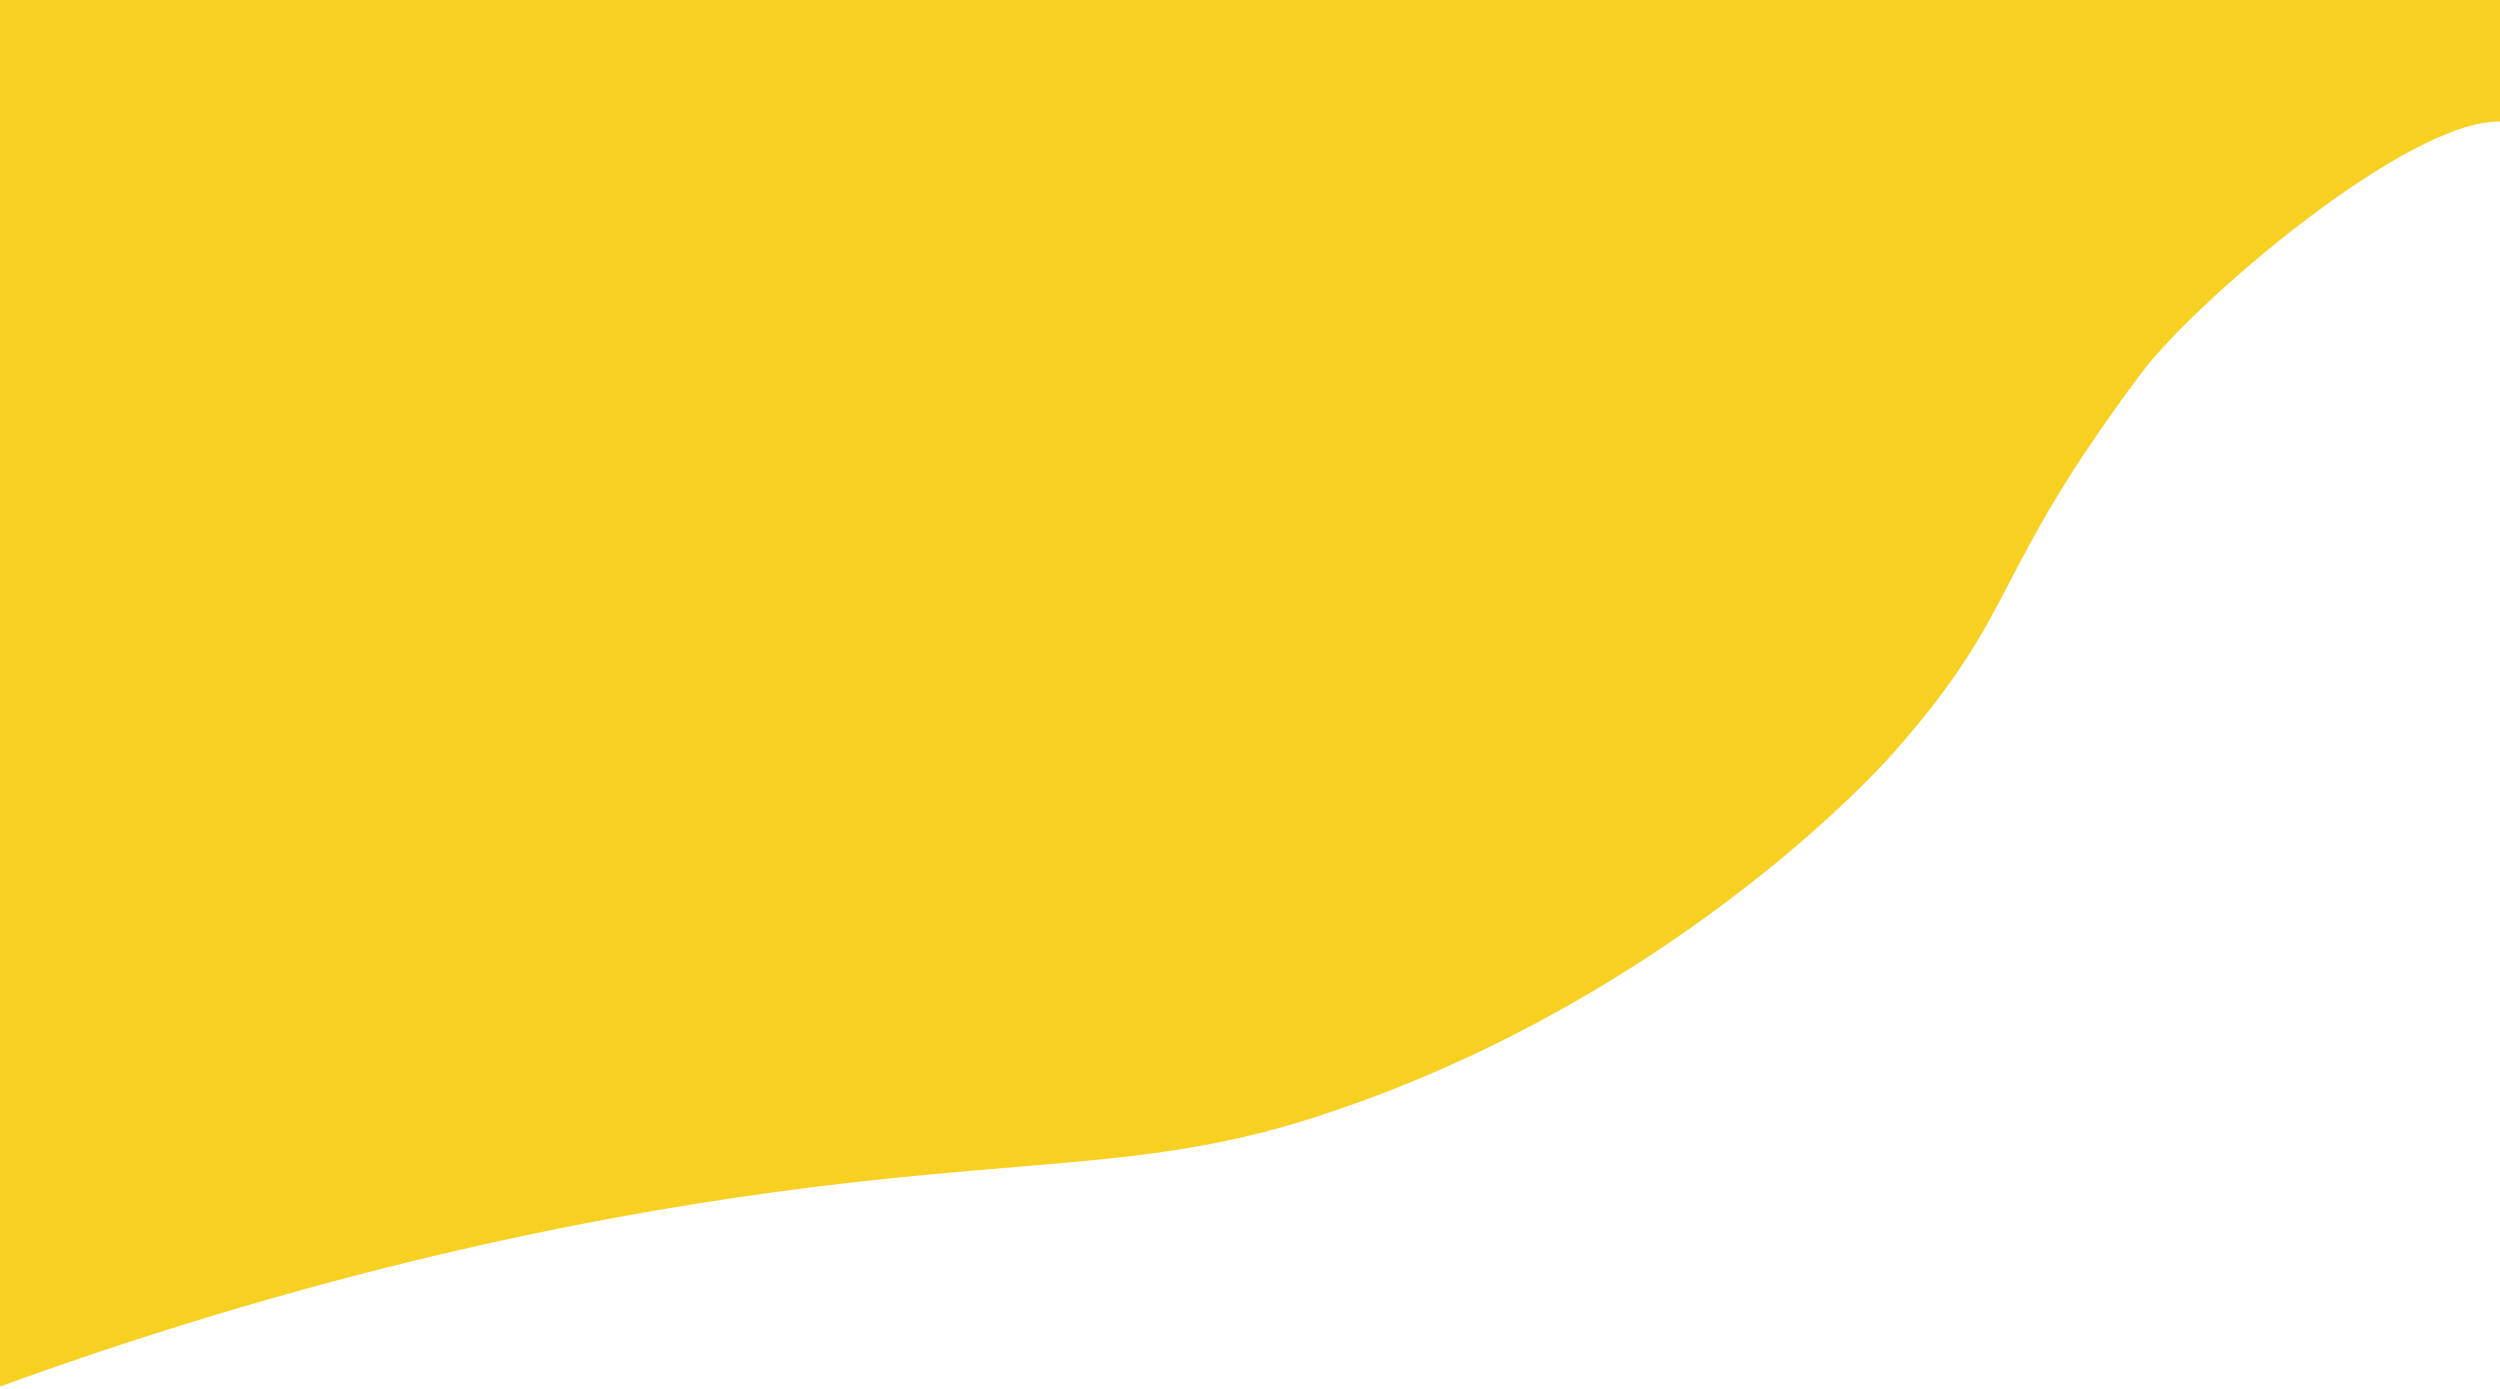
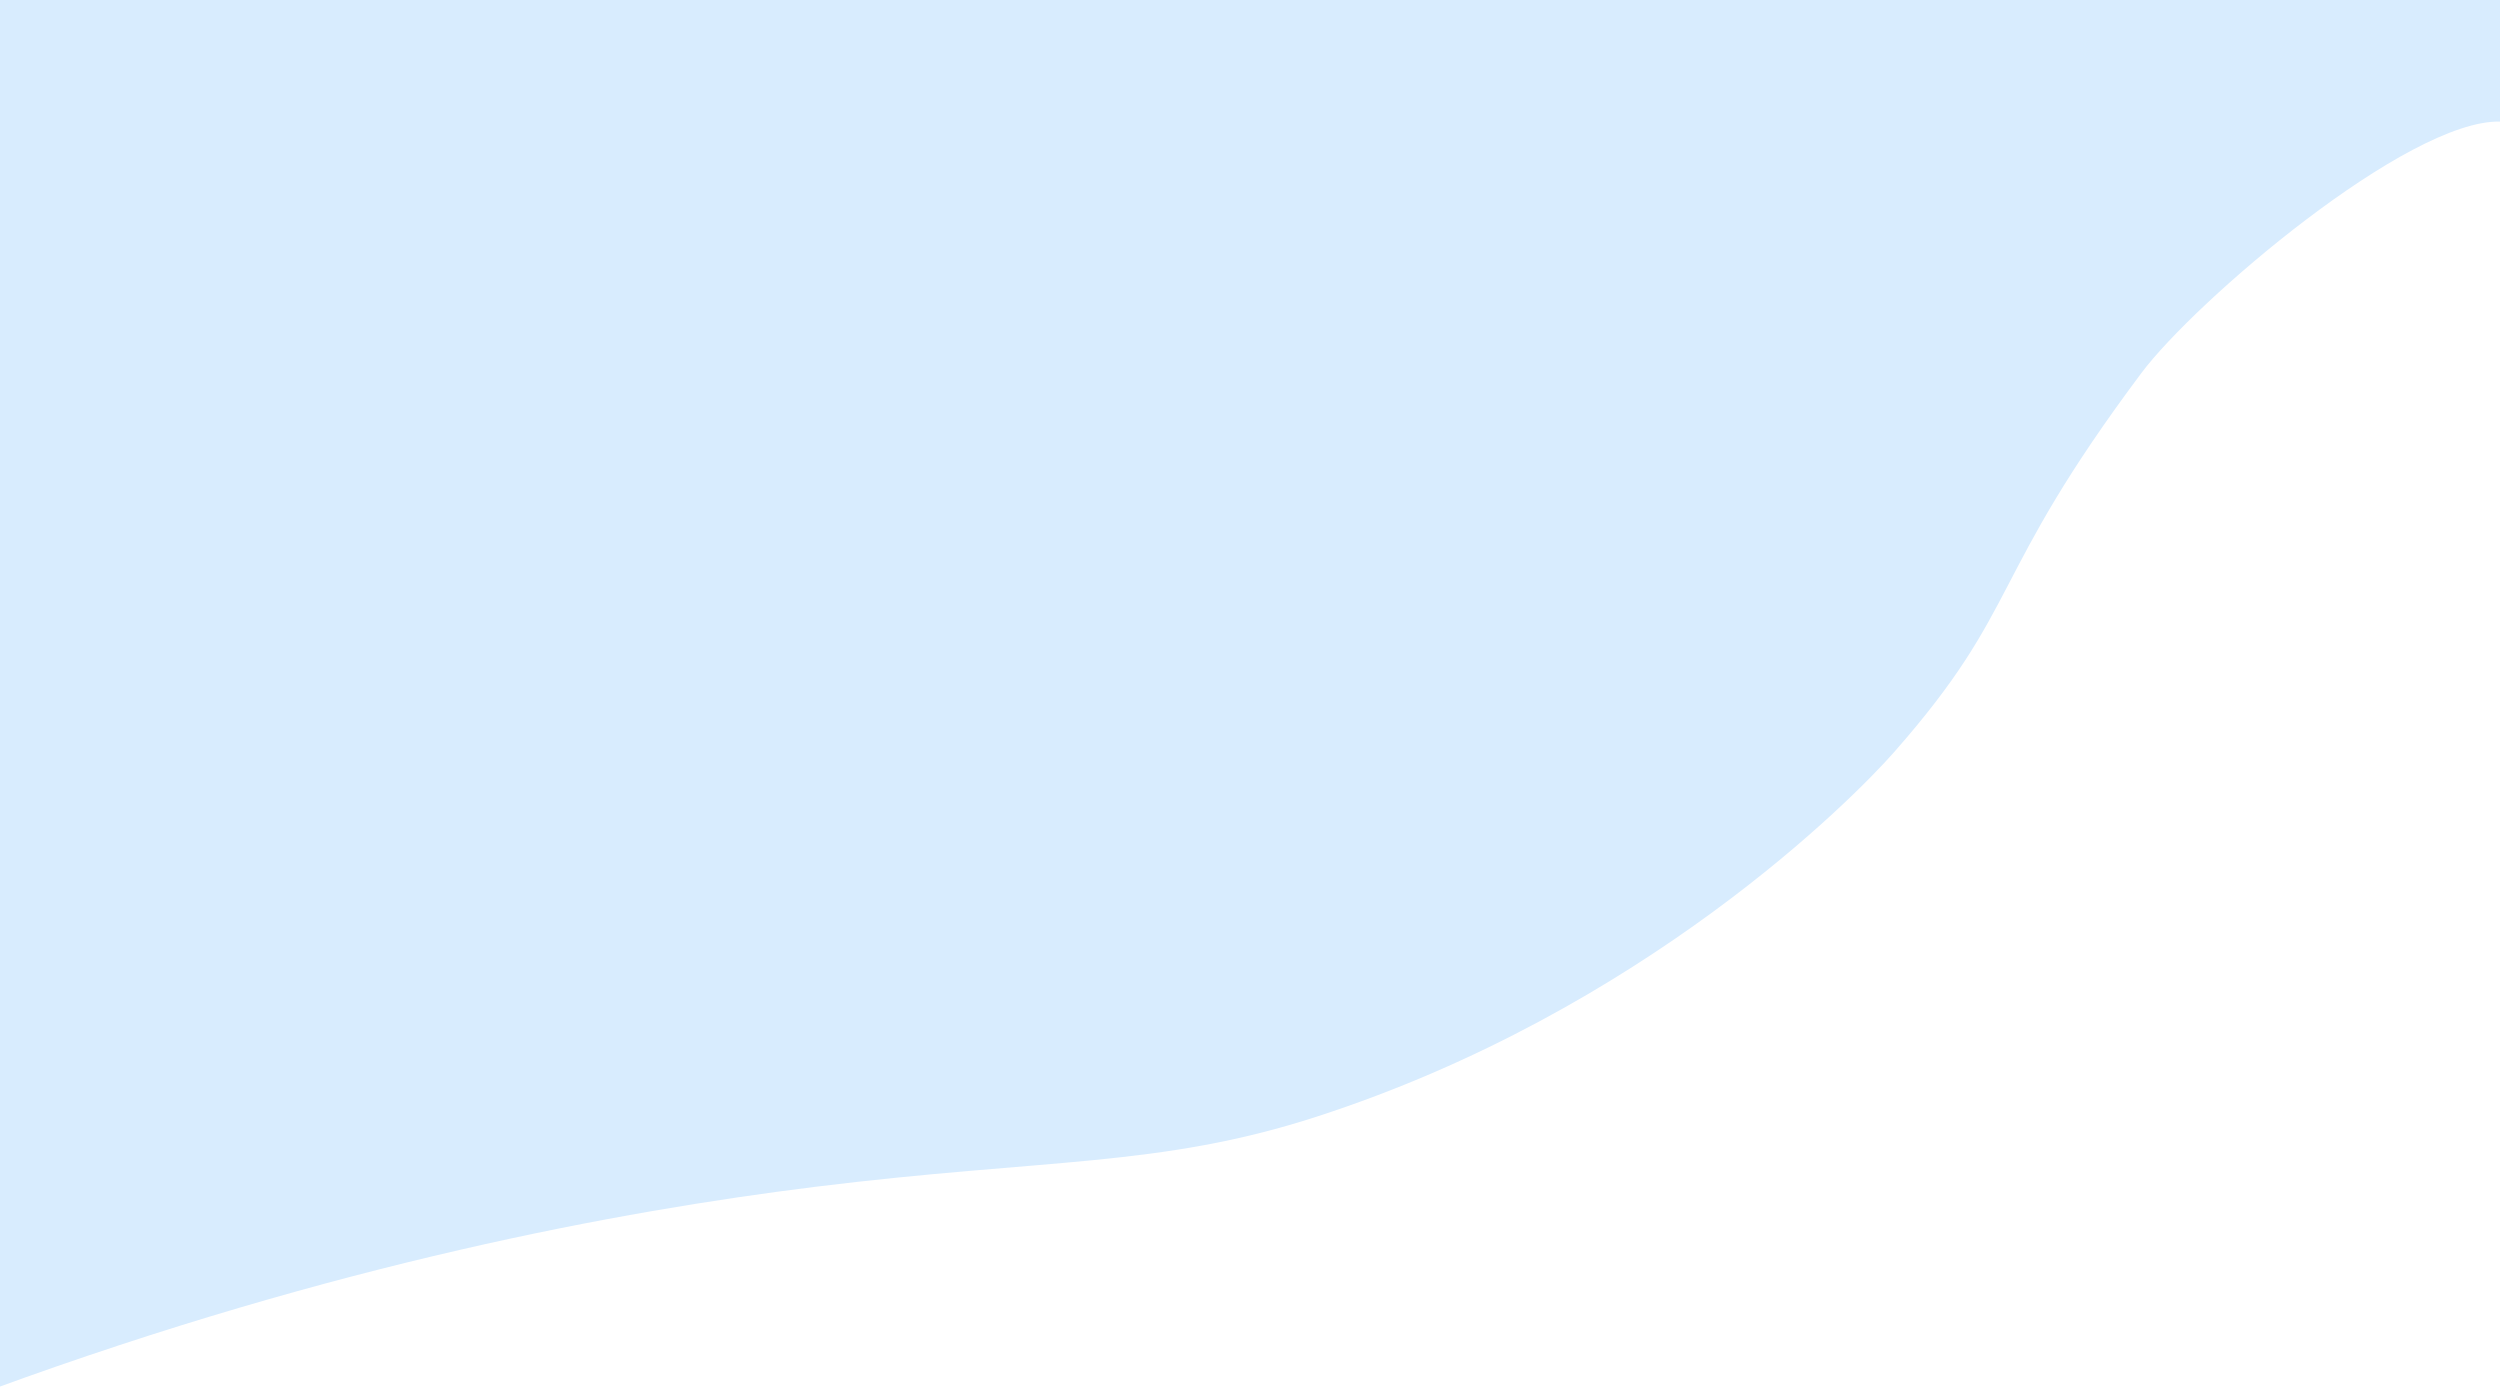
<svg xmlns="http://www.w3.org/2000/svg" width="1152" height="640" viewBox="0 0 1152 640" fill="none">
-   <path d="M1152 56.024C1109.47 55.1 1011.63 138.637 986.77 171.871C915.632 266.961 931.92 279.382 872.834 346.543C854.187 367.799 757.479 465.763 606.546 514.615C534.205 538.034 482.1 533.691 375.546 546.897C285.208 558.145 155.21 582.174 -3 640C-1.395 0 -2.198 0 -2.198 0H1152V56.024Z" fill="#F7D022" />
+   <path d="M1152 56.024C1109.47 55.1 1011.63 138.637 986.77 171.871C915.632 266.961 931.92 279.382 872.834 346.543C854.187 367.799 757.479 465.763 606.546 514.615C534.205 538.034 482.1 533.691 375.546 546.897C285.208 558.145 155.21 582.174 -3 640C-1.395 0 -2.198 0 -2.198 0H1152V56.024Z" fill="#D8ECFE" />
</svg>
